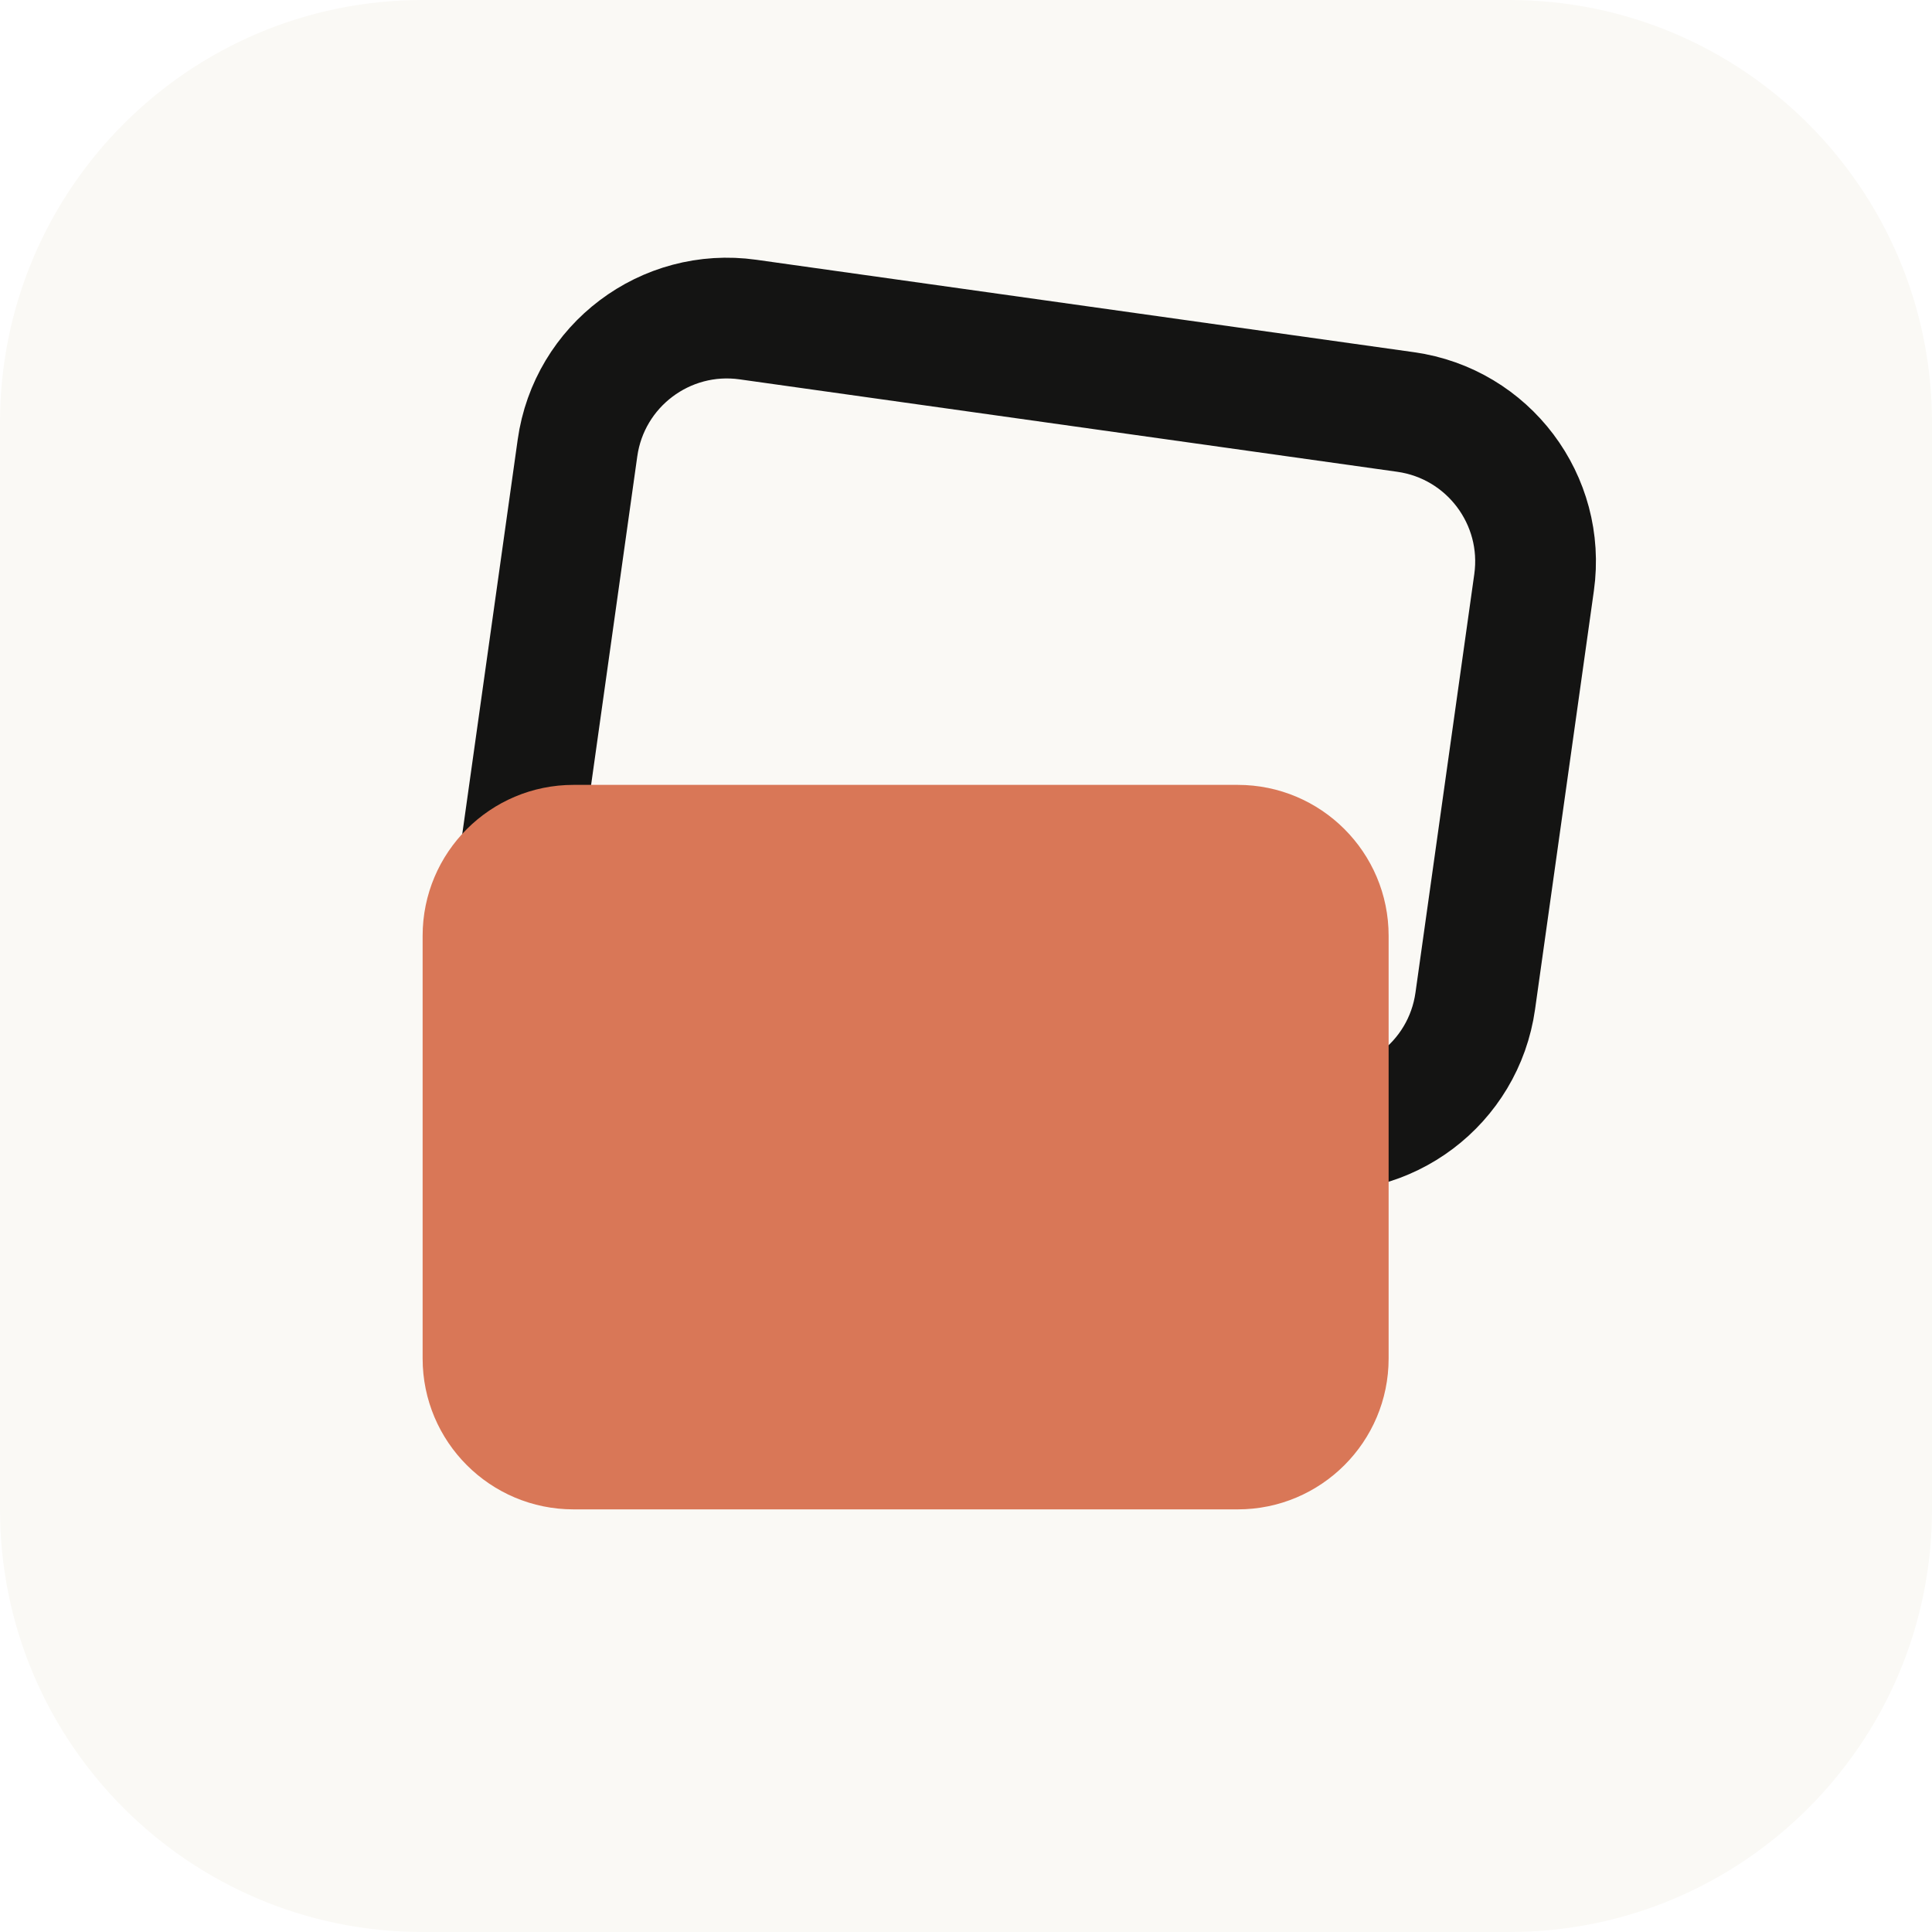
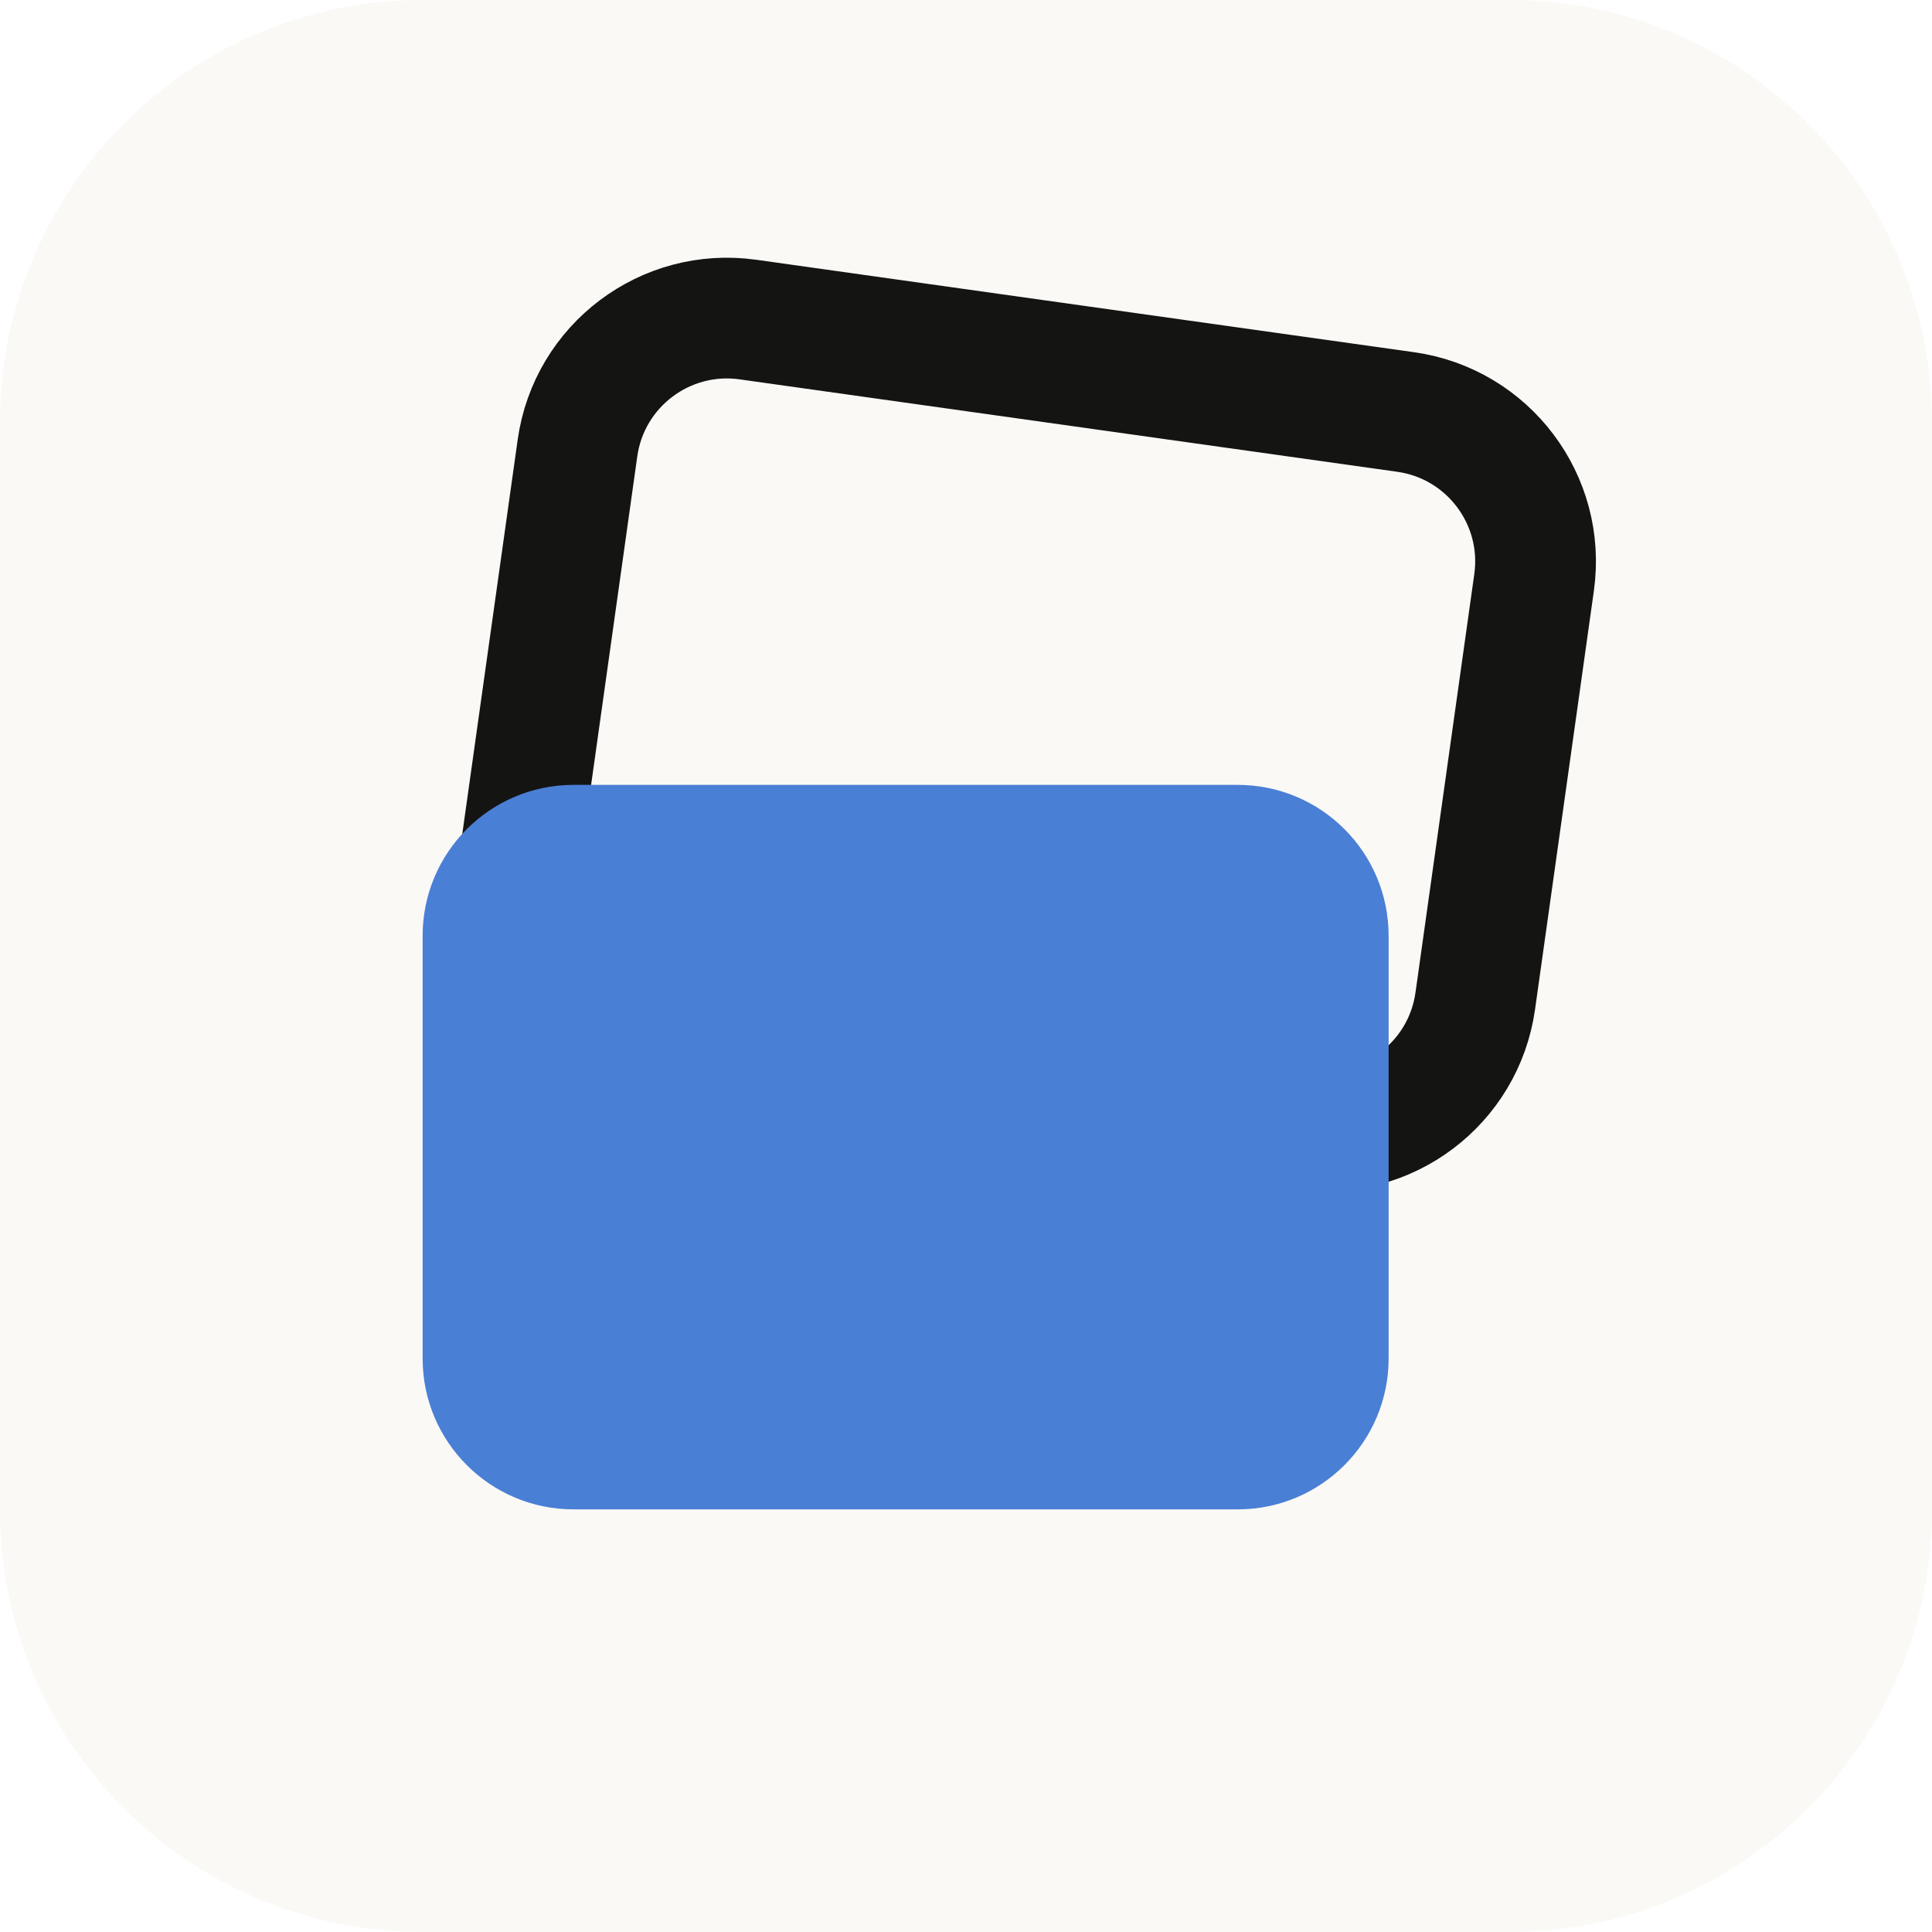
<svg xmlns="http://www.w3.org/2000/svg" viewBox="0 0 32 32">
  <rect width="32" height="32" rx="7" fill="#faf9f5" />
  <rect x="9" y="6" width="16" height="12" rx="2.5" fill="none" stroke="#141413" stroke-width="2" transform="rotate(8 17 12)" />
-   <rect x="7" y="13" width="16" height="12" rx="2.5" fill="#d97757" />
+   <rect x="7" y="13" width="16" height="12" rx="2.5" fill="#4a7fd6" />
</svg>
